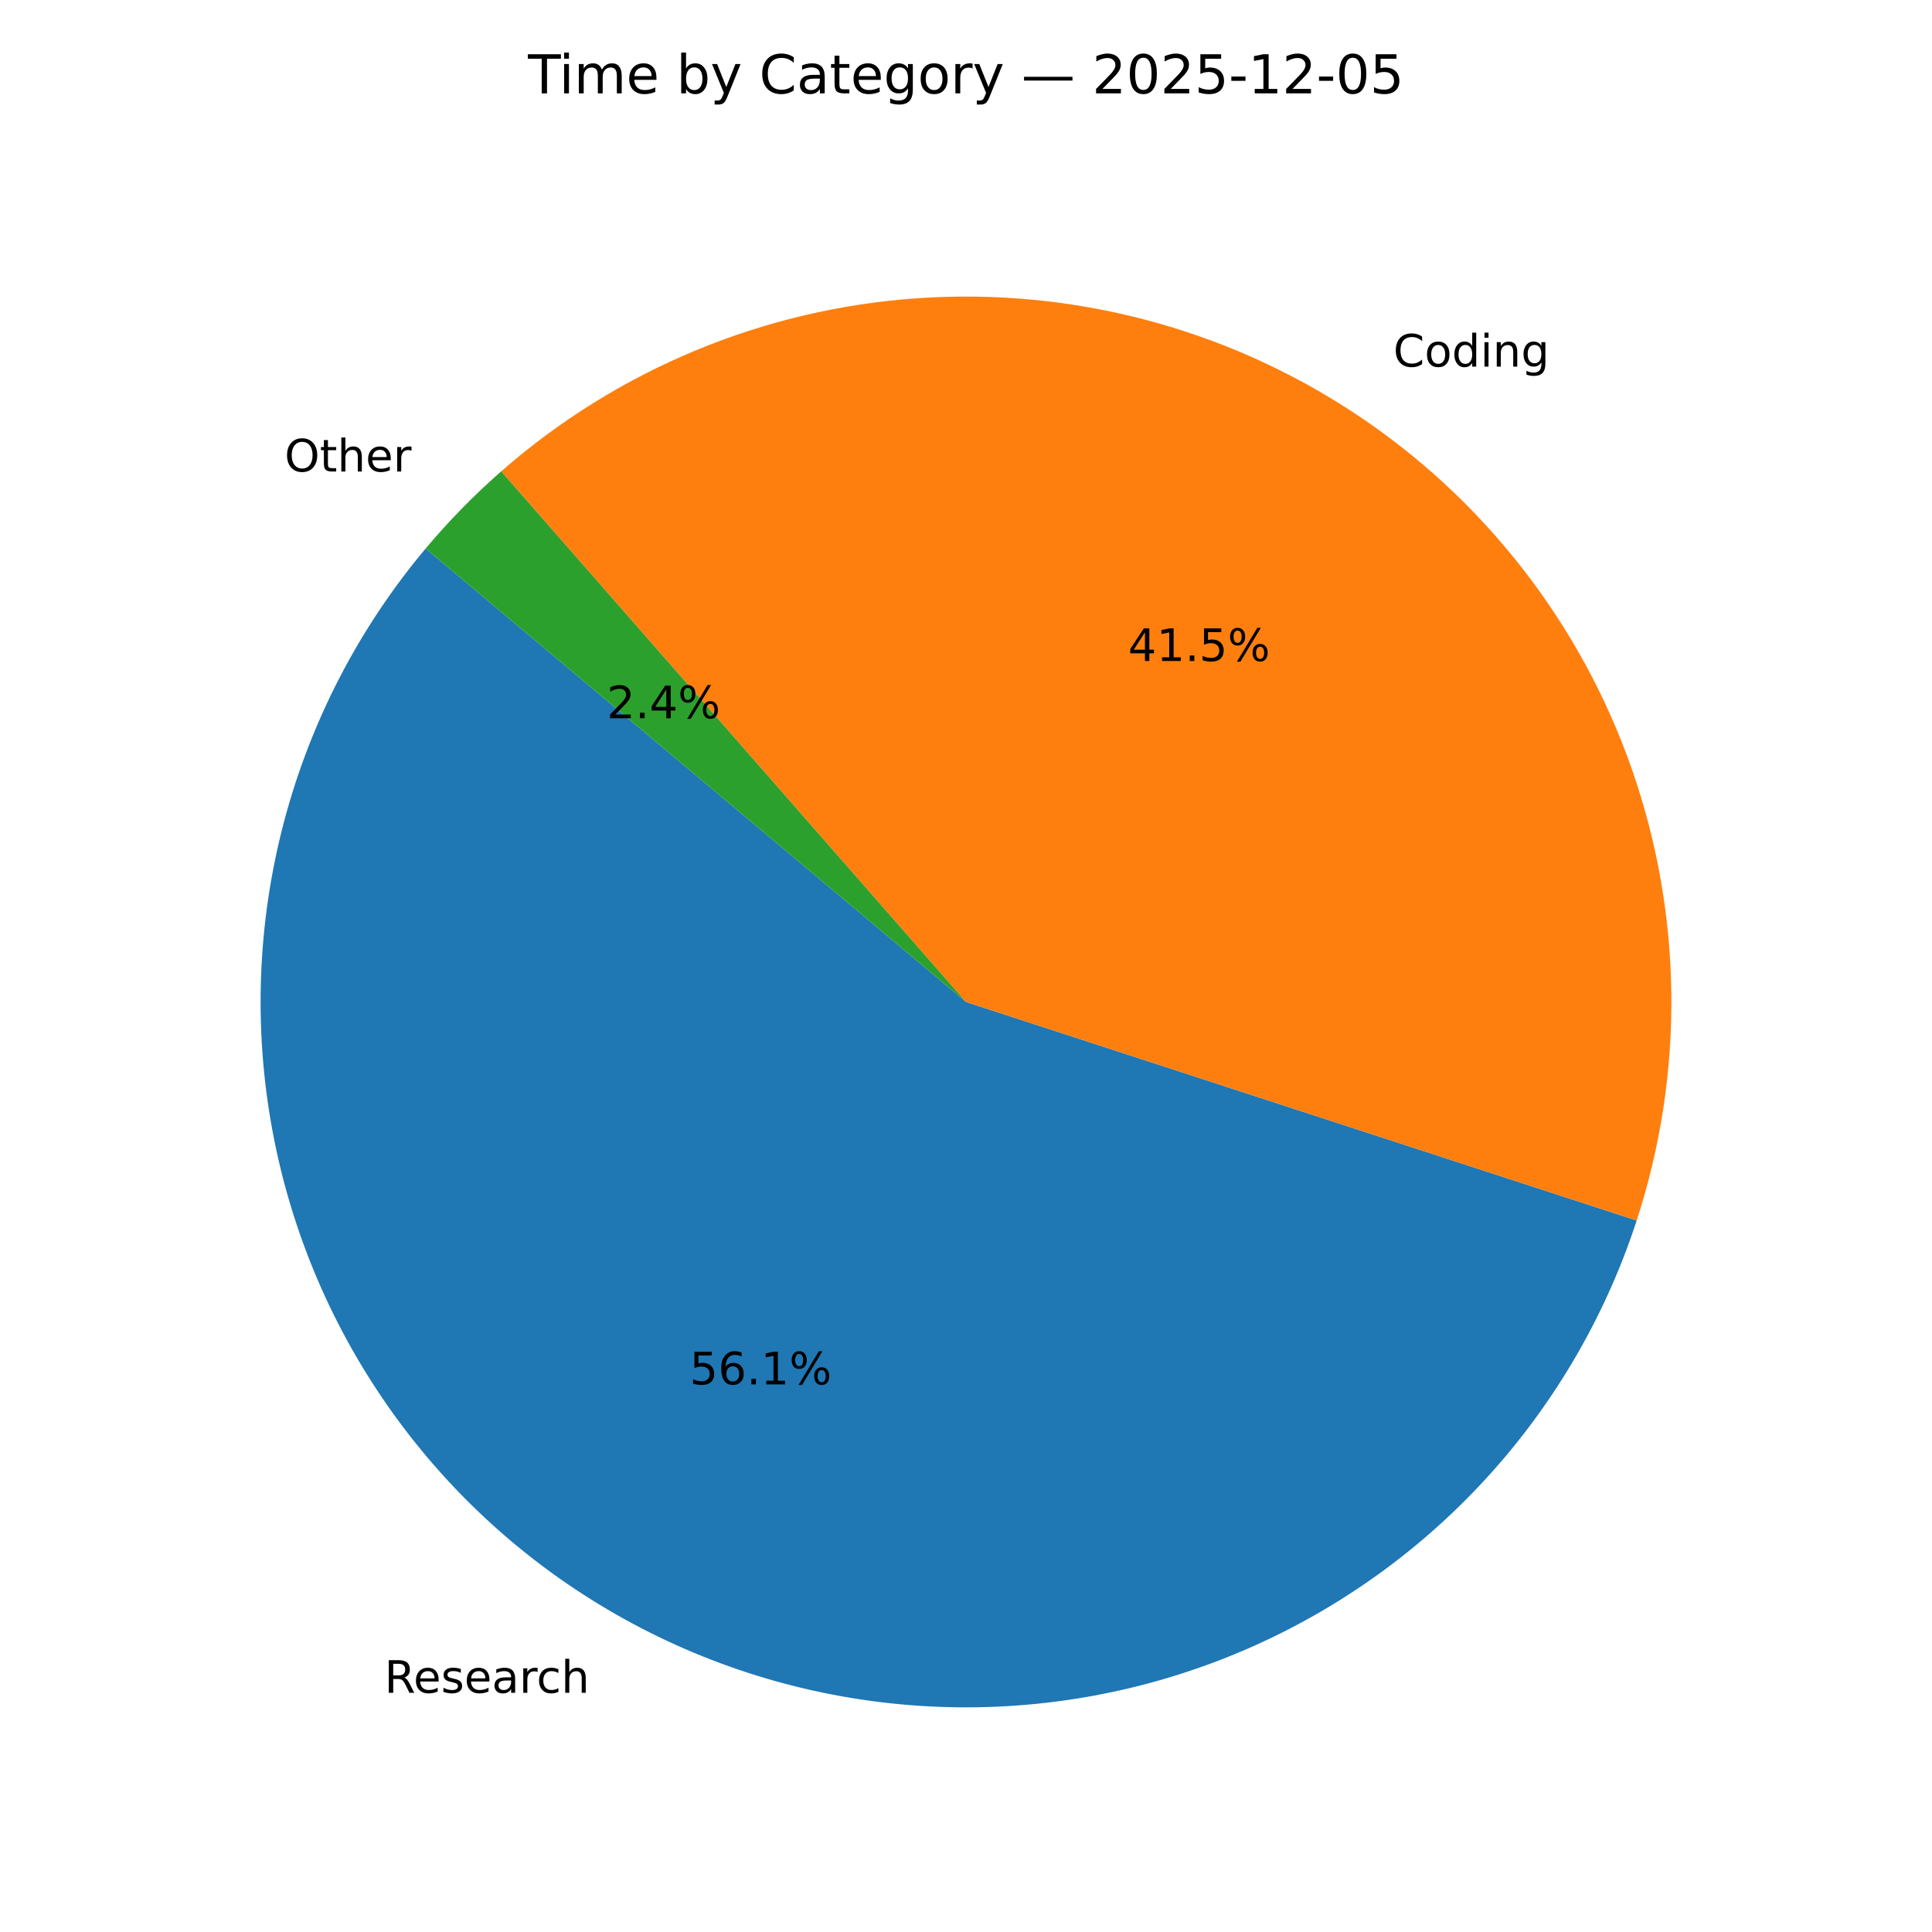
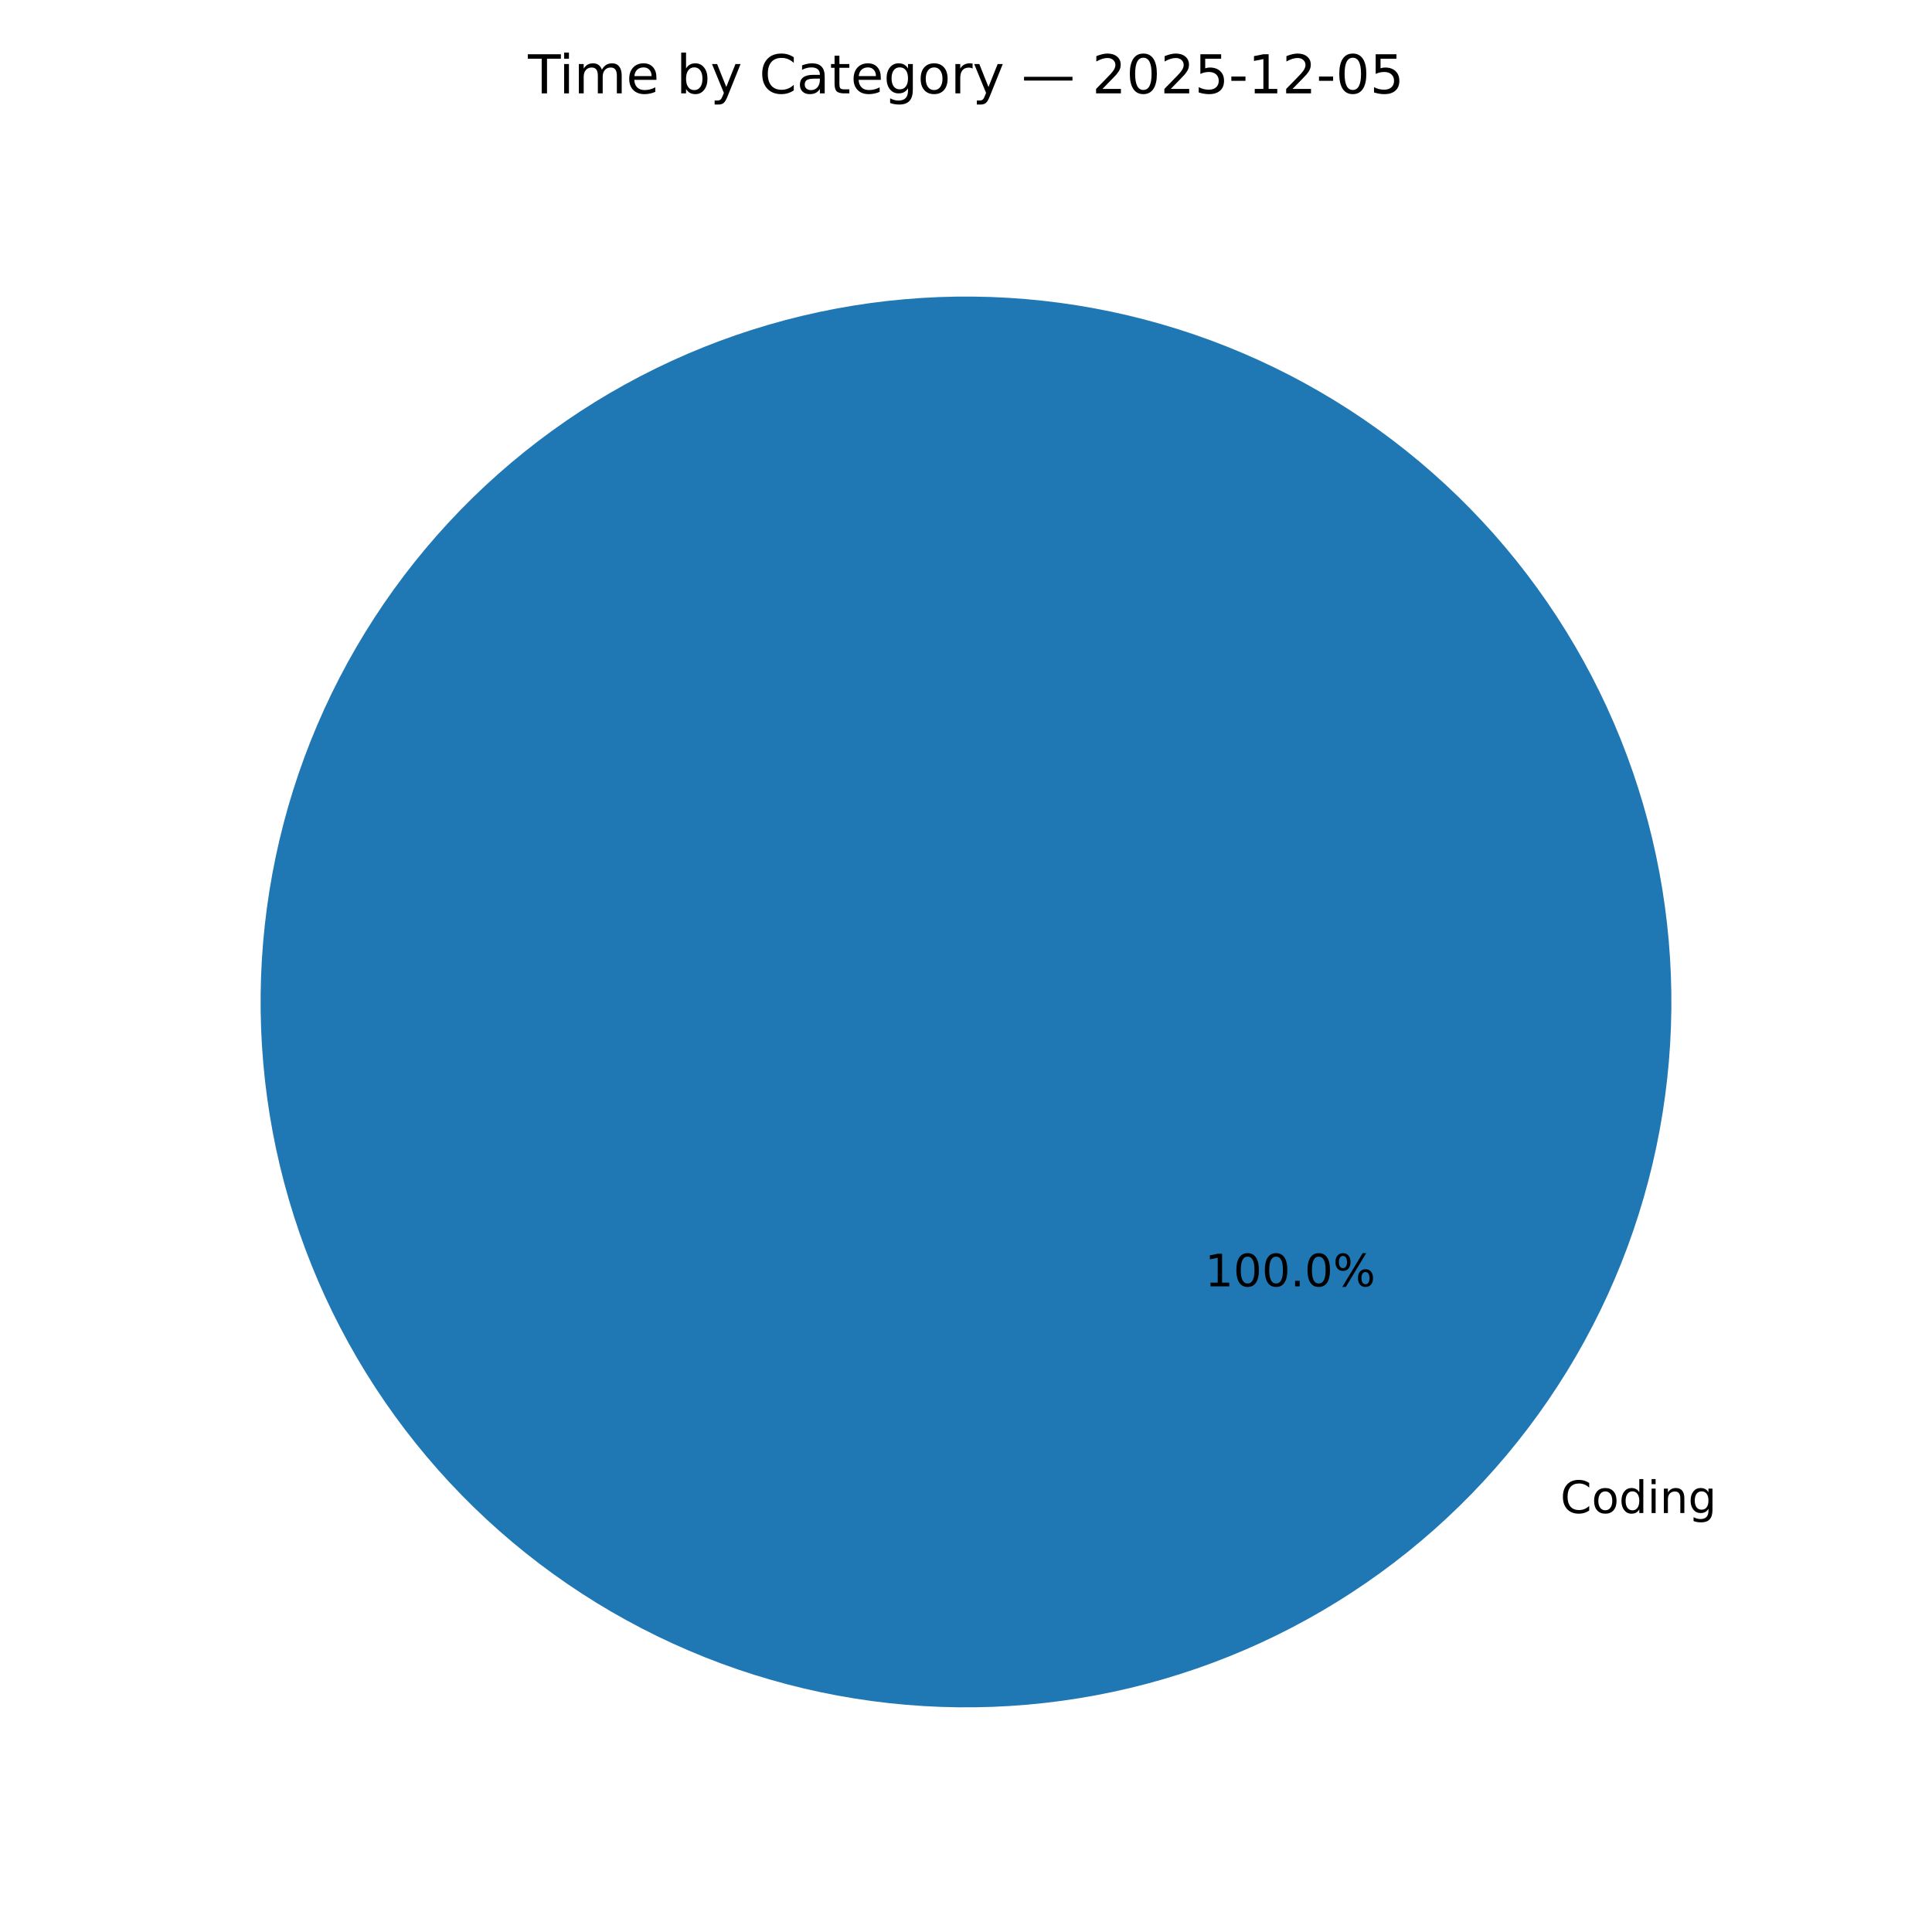
<svg xmlns="http://www.w3.org/2000/svg" xmlns:xlink="http://www.w3.org/1999/xlink" width="432pt" height="432pt" viewBox="0 0 432 432" version="1.1">
  <defs>
    <style type="text/css">*{stroke-linejoin: round; stroke-linecap: butt}</style>
  </defs>
  <g id="figure_1">
    <g id="patch_1">
      <path d="M 0 432  L 432 432  L 432 0  L 0 0  z " style="fill: #ffffff" />
    </g>
    <g id="axes_1">
      <g id="patch_2">
-         <path d="M 95.173 122.654  C 80.224 140.471 69.398 161.375 63.474 183.866  C 57.55 206.357 56.674 229.882 60.907 252.751  C 65.141 275.62 74.38 297.272 87.963 316.152  C 101.545 335.031 119.136 350.675 139.473 361.959  C 159.81 373.244 182.393 379.891 205.6 381.425  C 228.807 382.958 252.069 379.34 273.714 370.83  C 295.359 362.32 314.856 349.126 330.804 332.198  C 346.752 315.27 358.761 295.022 365.967 272.908  L 216 224.04  z " style="fill: #1f77b4" />
-       </g>
-       <g id="patch_3">
-         <path d="M 365.967 272.908  C 376.669 240.065 376.291 204.599 364.893 171.991  C 353.494 139.383 331.693 111.406 302.86 92.383  C 274.027 73.361 239.728 64.327 205.265 66.678  C 170.803 69.029 138.049 82.637 112.066 105.398  L 216 224.04  z " style="fill: #ff7f0e" />
-       </g>
-       <g id="patch_4">
-         <path d="M 112.066 105.398  C 109.035 108.053 106.107 110.823 103.289 113.703  C 100.47 116.582 97.763 119.568 95.173 122.654  L 216 224.04  z " style="fill: #2ca02c" />
+         <path d="M 95.173 122.654  C 81.86 138.521 71.801 156.856 65.572 176.61  C 59.344 196.364 57.067 217.153 58.872 237.787  C 60.677 258.421 66.53 278.498 76.094 296.871  C 85.658 315.243 98.748 331.553 114.614 344.867  C 130.481 358.18 148.816 368.239 168.57 374.468  C 188.324 380.696 209.113 382.973 229.747 381.168  C 250.381 379.363 270.458 373.51 288.831 363.946  C 307.203 354.382 323.513 341.292 336.827 325.426  C 350.14 309.559 360.199 291.224 366.428 271.47  C 372.656 251.716 374.933 230.927 373.128 210.293  C 371.323 189.659 365.471 169.582 355.906 151.209  C 346.342 132.837 333.252 116.527 317.386 103.213  C 301.519 89.9 283.184 79.841 263.43 73.612  C 243.676 67.384 222.887 65.107 202.253 66.912  C 181.619 68.717 161.542 74.569 143.169 84.134  C 124.797 93.698 108.487 106.788 95.173 122.654  L 216 224.04  z " style="fill: #1f77b4" />
      </g>
      <g id="matplotlib.axis_1" />
      <g id="matplotlib.axis_2" />
      <g id="text_1">
-         <g transform="translate(85.95655 378.5108) scale(0.1 -0.1)">
-           <defs>
-             <path id="DejaVuSans-52" d="M 2841 2188  Q 3044 2119 3236 1894  Q 3428 1669 3622 1275  L 4263 0  L 3584 0  L 2988 1197  Q 2756 1666 2539 1819  Q 2322 1972 1947 1972  L 1259 1972  L 1259 0  L 628 0  L 628 4666  L 2053 4666  Q 2853 4666 3247 4331  Q 3641 3997 3641 3322  Q 3641 2881 3436 2590  Q 3231 2300 2841 2188  z M 1259 4147  L 1259 2491  L 2053 2491  Q 2509 2491 2742 2702  Q 2975 2913 2975 3322  Q 2975 3731 2742 3939  Q 2509 4147 2053 4147  L 1259 4147  z " transform="scale(0.015625)" />
-             <path id="DejaVuSans-65" d="M 3597 1894  L 3597 1613  L 953 1613  Q 991 1019 1311 708  Q 1631 397 2203 397  Q 2534 397 2845 478  Q 3156 559 3463 722  L 3463 178  Q 3153 47 2828 -22  Q 2503 -91 2169 -91  Q 1331 -91 842 396  Q 353 884 353 1716  Q 353 2575 817 3079  Q 1281 3584 2069 3584  Q 2775 3584 3186 3129  Q 3597 2675 3597 1894  z M 3022 2063  Q 3016 2534 2758 2815  Q 2500 3097 2075 3097  Q 1594 3097 1305 2825  Q 1016 2553 972 2059  L 3022 2063  z " transform="scale(0.015625)" />
-             <path id="DejaVuSans-73" d="M 2834 3397  L 2834 2853  Q 2591 2978 2328 3040  Q 2066 3103 1784 3103  Q 1356 3103 1142 2972  Q 928 2841 928 2578  Q 928 2378 1081 2264  Q 1234 2150 1697 2047  L 1894 2003  Q 2506 1872 2764 1633  Q 3022 1394 3022 966  Q 3022 478 2636 193  Q 2250 -91 1575 -91  Q 1294 -91 989 -36  Q 684 19 347 128  L 347 722  Q 666 556 975 473  Q 1284 391 1588 391  Q 1994 391 2212 530  Q 2431 669 2431 922  Q 2431 1156 2273 1281  Q 2116 1406 1581 1522  L 1381 1569  Q 847 1681 609 1914  Q 372 2147 372 2553  Q 372 3047 722 3315  Q 1072 3584 1716 3584  Q 2034 3584 2315 3537  Q 2597 3491 2834 3397  z " transform="scale(0.015625)" />
-             <path id="DejaVuSans-61" d="M 2194 1759  Q 1497 1759 1228 1600  Q 959 1441 959 1056  Q 959 750 1161 570  Q 1363 391 1709 391  Q 2188 391 2477 730  Q 2766 1069 2766 1631  L 2766 1759  L 2194 1759  z M 3341 1997  L 3341 0  L 2766 0  L 2766 531  Q 2569 213 2275 61  Q 1981 -91 1556 -91  Q 1019 -91 701 211  Q 384 513 384 1019  Q 384 1609 779 1909  Q 1175 2209 1959 2209  L 2766 2209  L 2766 2266  Q 2766 2663 2505 2880  Q 2244 3097 1772 3097  Q 1472 3097 1187 3025  Q 903 2953 641 2809  L 641 3341  Q 956 3463 1253 3523  Q 1550 3584 1831 3584  Q 2591 3584 2966 3190  Q 3341 2797 3341 1997  z " transform="scale(0.015625)" />
-             <path id="DejaVuSans-72" d="M 2631 2963  Q 2534 3019 2420 3045  Q 2306 3072 2169 3072  Q 1681 3072 1420 2755  Q 1159 2438 1159 1844  L 1159 0  L 581 0  L 581 3500  L 1159 3500  L 1159 2956  Q 1341 3275 1631 3429  Q 1922 3584 2338 3584  Q 2397 3584 2469 3576  Q 2541 3569 2628 3553  L 2631 2963  z " transform="scale(0.015625)" />
-             <path id="DejaVuSans-63" d="M 3122 3366  L 3122 2828  Q 2878 2963 2633 3030  Q 2388 3097 2138 3097  Q 1578 3097 1268 2742  Q 959 2388 959 1747  Q 959 1106 1268 751  Q 1578 397 2138 397  Q 2388 397 2633 464  Q 2878 531 3122 666  L 3122 134  Q 2881 22 2623 -34  Q 2366 -91 2075 -91  Q 1284 -91 818 406  Q 353 903 353 1747  Q 353 2603 823 3093  Q 1294 3584 2113 3584  Q 2378 3584 2631 3529  Q 2884 3475 3122 3366  z " transform="scale(0.015625)" />
-             <path id="DejaVuSans-68" d="M 3513 2113  L 3513 0  L 2938 0  L 2938 2094  Q 2938 2591 2744 2837  Q 2550 3084 2163 3084  Q 1697 3084 1428 2787  Q 1159 2491 1159 1978  L 1159 0  L 581 0  L 581 4863  L 1159 4863  L 1159 2956  Q 1366 3272 1645 3428  Q 1925 3584 2291 3584  Q 2894 3584 3203 3211  Q 3513 2838 3513 2113  z " transform="scale(0.015625)" />
-           </defs>
-           <use xlink:href="#DejaVuSans-52" />
-           <use xlink:href="#DejaVuSans-65" transform="translate(64.98242 0)" />
-           <use xlink:href="#DejaVuSans-73" transform="translate(126.5059 0)" />
-           <use xlink:href="#DejaVuSans-65" transform="translate(178.6055 0)" />
-           <use xlink:href="#DejaVuSans-61" transform="translate(240.1289 0)" />
-           <use xlink:href="#DejaVuSans-72" transform="translate(301.4082 0)" />
-           <use xlink:href="#DejaVuSans-63" transform="translate(340.2715 0)" />
-           <use xlink:href="#DejaVuSans-68" transform="translate(395.252 0)" />
-         </g>
-       </g>
-       <g id="text_2">
-         <g transform="translate(154.2004 309.5511) scale(0.1 -0.1)">
-           <defs>
-             <path id="DejaVuSans-35" d="M 691 4666  L 3169 4666  L 3169 4134  L 1269 4134  L 1269 2991  Q 1406 3038 1543 3061  Q 1681 3084 1819 3084  Q 2600 3084 3056 2656  Q 3513 2228 3513 1497  Q 3513 744 3044 326  Q 2575 -91 1722 -91  Q 1428 -91 1123 -41  Q 819 9 494 109  L 494 744  Q 775 591 1075 516  Q 1375 441 1709 441  Q 2250 441 2565 725  Q 2881 1009 2881 1497  Q 2881 1984 2565 2268  Q 2250 2553 1709 2553  Q 1456 2553 1204 2497  Q 953 2441 691 2322  L 691 4666  z " transform="scale(0.015625)" />
-             <path id="DejaVuSans-36" d="M 2113 2584  Q 1688 2584 1439 2293  Q 1191 2003 1191 1497  Q 1191 994 1439 701  Q 1688 409 2113 409  Q 2538 409 2786 701  Q 3034 994 3034 1497  Q 3034 2003 2786 2293  Q 2538 2584 2113 2584  z M 3366 4563  L 3366 3988  Q 3128 4100 2886 4159  Q 2644 4219 2406 4219  Q 1781 4219 1451 3797  Q 1122 3375 1075 2522  Q 1259 2794 1537 2939  Q 1816 3084 2150 3084  Q 2853 3084 3261 2657  Q 3669 2231 3669 1497  Q 3669 778 3244 343  Q 2819 -91 2113 -91  Q 1303 -91 875 529  Q 447 1150 447 2328  Q 447 3434 972 4092  Q 1497 4750 2381 4750  Q 2619 4750 2861 4703  Q 3103 4656 3366 4563  z " transform="scale(0.015625)" />
-             <path id="DejaVuSans-2e" d="M 684 794  L 1344 794  L 1344 0  L 684 0  L 684 794  z " transform="scale(0.015625)" />
-             <path id="DejaVuSans-31" d="M 794 531  L 1825 531  L 1825 4091  L 703 3866  L 703 4441  L 1819 4666  L 2450 4666  L 2450 531  L 3481 531  L 3481 0  L 794 0  L 794 531  z " transform="scale(0.015625)" />
-             <path id="DejaVuSans-25" d="M 4653 2053  Q 4381 2053 4226 1822  Q 4072 1591 4072 1178  Q 4072 772 4226 539  Q 4381 306 4653 306  Q 4919 306 5073 539  Q 5228 772 5228 1178  Q 5228 1588 5073 1820  Q 4919 2053 4653 2053  z M 4653 2450  Q 5147 2450 5437 2106  Q 5728 1763 5728 1178  Q 5728 594 5436 251  Q 5144 -91 4653 -91  Q 4153 -91 3862 251  Q 3572 594 3572 1178  Q 3572 1766 3864 2108  Q 4156 2450 4653 2450  z M 1428 4353  Q 1159 4353 1004 4120  Q 850 3888 850 3481  Q 850 3069 1003 2837  Q 1156 2606 1428 2606  Q 1700 2606 1854 2837  Q 2009 3069 2009 3481  Q 2009 3884 1853 4118  Q 1697 4353 1428 4353  z M 4250 4750  L 4750 4750  L 1831 -91  L 1331 -91  L 4250 4750  z M 1428 4750  Q 1922 4750 2215 4408  Q 2509 4066 2509 3481  Q 2509 2891 2217 2550  Q 1925 2209 1428 2209  Q 931 2209 642 2551  Q 353 2894 353 3481  Q 353 4063 643 4406  Q 934 4750 1428 4750  z " transform="scale(0.015625)" />
-           </defs>
-           <use xlink:href="#DejaVuSans-35" />
-           <use xlink:href="#DejaVuSans-36" transform="translate(63.62305 0)" />
-           <use xlink:href="#DejaVuSans-2e" transform="translate(127.2461 0)" />
-           <use xlink:href="#DejaVuSans-31" transform="translate(159.0332 0)" />
-           <use xlink:href="#DejaVuSans-25" transform="translate(222.6562 0)" />
-         </g>
-       </g>
-       <g id="text_3">
-         <g transform="translate(311.5459 81.97704) scale(0.1 -0.1)">
+         <g transform="translate(348.9093 338.3236) scale(0.1 -0.1)">
          <defs>
            <path id="DejaVuSans-43" d="M 4122 4306  L 4122 3641  Q 3803 3938 3442 4084  Q 3081 4231 2675 4231  Q 1875 4231 1450 3742  Q 1025 3253 1025 2328  Q 1025 1406 1450 917  Q 1875 428 2675 428  Q 3081 428 3442 575  Q 3803 722 4122 1019  L 4122 359  Q 3791 134 3420 21  Q 3050 -91 2638 -91  Q 1578 -91 968 557  Q 359 1206 359 2328  Q 359 3453 968 4101  Q 1578 4750 2638 4750  Q 3056 4750 3426 4639  Q 3797 4528 4122 4306  z " transform="scale(0.015625)" />
            <path id="DejaVuSans-6f" d="M 1959 3097  Q 1497 3097 1228 2736  Q 959 2375 959 1747  Q 959 1119 1226 758  Q 1494 397 1959 397  Q 2419 397 2687 759  Q 2956 1122 2956 1747  Q 2956 2369 2687 2733  Q 2419 3097 1959 3097  z M 1959 3584  Q 2709 3584 3137 3096  Q 3566 2609 3566 1747  Q 3566 888 3137 398  Q 2709 -91 1959 -91  Q 1206 -91 779 398  Q 353 888 353 1747  Q 353 2609 779 3096  Q 1206 3584 1959 3584  z " transform="scale(0.015625)" />
            <path id="DejaVuSans-64" d="M 2906 2969  L 2906 4863  L 3481 4863  L 3481 0  L 2906 0  L 2906 525  Q 2725 213 2448 61  Q 2172 -91 1784 -91  Q 1150 -91 751 415  Q 353 922 353 1747  Q 353 2572 751 3078  Q 1150 3584 1784 3584  Q 2172 3584 2448 3432  Q 2725 3281 2906 2969  z M 947 1747  Q 947 1113 1208 752  Q 1469 391 1925 391  Q 2381 391 2643 752  Q 2906 1113 2906 1747  Q 2906 2381 2643 2742  Q 2381 3103 1925 3103  Q 1469 3103 1208 2742  Q 947 2381 947 1747  z " transform="scale(0.015625)" />
            <path id="DejaVuSans-69" d="M 603 3500  L 1178 3500  L 1178 0  L 603 0  L 603 3500  z M 603 4863  L 1178 4863  L 1178 4134  L 603 4134  L 603 4863  z " transform="scale(0.015625)" />
            <path id="DejaVuSans-6e" d="M 3513 2113  L 3513 0  L 2938 0  L 2938 2094  Q 2938 2591 2744 2837  Q 2550 3084 2163 3084  Q 1697 3084 1428 2787  Q 1159 2491 1159 1978  L 1159 0  L 581 0  L 581 3500  L 1159 3500  L 1159 2956  Q 1366 3272 1645 3428  Q 1925 3584 2291 3584  Q 2894 3584 3203 3211  Q 3513 2838 3513 2113  z " transform="scale(0.015625)" />
            <path id="DejaVuSans-67" d="M 2906 1791  Q 2906 2416 2648 2759  Q 2391 3103 1925 3103  Q 1463 3103 1205 2759  Q 947 2416 947 1791  Q 947 1169 1205 825  Q 1463 481 1925 481  Q 2391 481 2648 825  Q 2906 1169 2906 1791  z M 3481 434  Q 3481 -459 3084 -895  Q 2688 -1331 1869 -1331  Q 1566 -1331 1297 -1286  Q 1028 -1241 775 -1147  L 775 -588  Q 1028 -725 1275 -790  Q 1522 -856 1778 -856  Q 2344 -856 2625 -561  Q 2906 -266 2906 331  L 2906 616  Q 2728 306 2450 153  Q 2172 0 1784 0  Q 1141 0 747 490  Q 353 981 353 1791  Q 353 2603 747 3093  Q 1141 3584 1784 3584  Q 2172 3584 2450 3431  Q 2728 3278 2906 2969  L 2906 3500  L 3481 3500  L 3481 434  z " transform="scale(0.015625)" />
          </defs>
          <use xlink:href="#DejaVuSans-43" />
          <use xlink:href="#DejaVuSans-6f" transform="translate(69.82422 0)" />
          <use xlink:href="#DejaVuSans-64" transform="translate(131.0059 0)" />
          <use xlink:href="#DejaVuSans-69" transform="translate(194.4824 0)" />
          <use xlink:href="#DejaVuSans-6e" transform="translate(222.2656 0)" />
          <use xlink:href="#DejaVuSans-67" transform="translate(285.6445 0)" />
        </g>
      </g>
-       <g id="text_4">
-         <g transform="translate(252.2324 147.8054) scale(0.1 -0.1)">
+       <g id="text_2">
+         <g transform="translate(269.4311 287.6307) scale(0.1 -0.1)">
          <defs>
-             <path id="DejaVuSans-34" d="M 2419 4116  L 825 1625  L 2419 1625  L 2419 4116  z M 2253 4666  L 3047 4666  L 3047 1625  L 3713 1625  L 3713 1100  L 3047 1100  L 3047 0  L 2419 0  L 2419 1100  L 313 1100  L 313 1709  L 2253 4666  z " transform="scale(0.015625)" />
+             <path id="DejaVuSans-31" d="M 794 531  L 1825 531  L 1825 4091  L 703 3866  L 703 4441  L 1819 4666  L 2450 4666  L 2450 531  L 3481 531  L 3481 0  L 794 0  L 794 531  z " transform="scale(0.015625)" />
+             <path id="DejaVuSans-30" d="M 2034 4250  Q 1547 4250 1301 3770  Q 1056 3291 1056 2328  Q 1056 1369 1301 889  Q 1547 409 2034 409  Q 2525 409 2770 889  Q 3016 1369 3016 2328  Q 3016 3291 2770 3770  Q 2525 4250 2034 4250  z M 2034 4750  Q 2819 4750 3233 4129  Q 3647 3509 3647 2328  Q 3647 1150 3233 529  Q 2819 -91 2034 -91  Q 1250 -91 836 529  Q 422 1150 422 2328  Q 422 3509 836 4129  Q 1250 4750 2034 4750  z " transform="scale(0.015625)" />
+             <path id="DejaVuSans-2e" d="M 684 794  L 1344 794  L 1344 0  L 684 0  L 684 794  z " transform="scale(0.015625)" />
+             <path id="DejaVuSans-25" d="M 4653 2053  Q 4381 2053 4226 1822  Q 4072 1591 4072 1178  Q 4072 772 4226 539  Q 4381 306 4653 306  Q 4919 306 5073 539  Q 5228 772 5228 1178  Q 5228 1588 5073 1820  Q 4919 2053 4653 2053  z M 4653 2450  Q 5147 2450 5437 2106  Q 5728 1763 5728 1178  Q 5728 594 5436 251  Q 5144 -91 4653 -91  Q 4153 -91 3862 251  Q 3572 594 3572 1178  Q 3572 1766 3864 2108  Q 4156 2450 4653 2450  z M 1428 4353  Q 1159 4353 1004 4120  Q 850 3888 850 3481  Q 850 3069 1003 2837  Q 1156 2606 1428 2606  Q 1700 2606 1854 2837  Q 2009 3069 2009 3481  Q 2009 3884 1853 4118  Q 1697 4353 1428 4353  z M 4250 4750  L 4750 4750  L 1831 -91  L 1331 -91  L 4250 4750  z M 1428 4750  Q 1922 4750 2215 4408  Q 2509 4066 2509 3481  Q 2509 2891 2217 2550  Q 1925 2209 1428 2209  Q 931 2209 642 2551  Q 353 2894 353 3481  Q 353 4063 643 4406  Q 934 4750 1428 4750  z " transform="scale(0.015625)" />
          </defs>
-           <use xlink:href="#DejaVuSans-34" />
-           <use xlink:href="#DejaVuSans-31" transform="translate(63.62305 0)" />
-           <use xlink:href="#DejaVuSans-2e" transform="translate(127.2461 0)" />
-           <use xlink:href="#DejaVuSans-35" transform="translate(159.0332 0)" />
-           <use xlink:href="#DejaVuSans-25" transform="translate(222.6562 0)" />
+           <use xlink:href="#DejaVuSans-31" />
+           <use xlink:href="#DejaVuSans-30" transform="translate(63.62305 0)" />
+           <use xlink:href="#DejaVuSans-30" transform="translate(127.2461 0)" />
+           <use xlink:href="#DejaVuSans-2e" transform="translate(190.8691 0)" />
+           <use xlink:href="#DejaVuSans-30" transform="translate(222.6562 0)" />
+           <use xlink:href="#DejaVuSans-25" transform="translate(286.2793 0)" />
        </g>
      </g>
-       <g id="text_5">
-         <g transform="translate(63.62406 105.4283) scale(0.1 -0.1)">
-           <defs>
-             <path id="DejaVuSans-4f" d="M 2522 4238  Q 1834 4238 1429 3725  Q 1025 3213 1025 2328  Q 1025 1447 1429 934  Q 1834 422 2522 422  Q 3209 422 3611 934  Q 4013 1447 4013 2328  Q 4013 3213 3611 3725  Q 3209 4238 2522 4238  z M 2522 4750  Q 3503 4750 4090 4092  Q 4678 3434 4678 2328  Q 4678 1225 4090 567  Q 3503 -91 2522 -91  Q 1538 -91 948 565  Q 359 1222 359 2328  Q 359 3434 948 4092  Q 1538 4750 2522 4750  z " transform="scale(0.015625)" />
-             <path id="DejaVuSans-74" d="M 1172 4494  L 1172 3500  L 2356 3500  L 2356 3053  L 1172 3053  L 1172 1153  Q 1172 725 1289 603  Q 1406 481 1766 481  L 2356 481  L 2356 0  L 1766 0  Q 1100 0 847 248  Q 594 497 594 1153  L 594 3053  L 172 3053  L 172 3500  L 594 3500  L 594 4494  L 1172 4494  z " transform="scale(0.015625)" />
-           </defs>
-           <use xlink:href="#DejaVuSans-4f" />
-           <use xlink:href="#DejaVuSans-74" transform="translate(78.71094 0)" />
-           <use xlink:href="#DejaVuSans-68" transform="translate(117.9199 0)" />
-           <use xlink:href="#DejaVuSans-65" transform="translate(181.2988 0)" />
-           <use xlink:href="#DejaVuSans-72" transform="translate(242.8223 0)" />
-         </g>
-       </g>
-       <g id="text_6">
-         <g transform="translate(135.671 160.597) scale(0.1 -0.1)">
-           <defs>
-             <path id="DejaVuSans-32" d="M 1228 531  L 3431 531  L 3431 0  L 469 0  L 469 531  Q 828 903 1448 1529  Q 2069 2156 2228 2338  Q 2531 2678 2651 2914  Q 2772 3150 2772 3378  Q 2772 3750 2511 3984  Q 2250 4219 1831 4219  Q 1534 4219 1204 4116  Q 875 4013 500 3803  L 500 4441  Q 881 4594 1212 4672  Q 1544 4750 1819 4750  Q 2544 4750 2975 4387  Q 3406 4025 3406 3419  Q 3406 3131 3298 2873  Q 3191 2616 2906 2266  Q 2828 2175 2409 1742  Q 1991 1309 1228 531  z " transform="scale(0.015625)" />
-           </defs>
-           <use xlink:href="#DejaVuSans-32" />
-           <use xlink:href="#DejaVuSans-2e" transform="translate(63.62305 0)" />
-           <use xlink:href="#DejaVuSans-34" transform="translate(95.41016 0)" />
-           <use xlink:href="#DejaVuSans-25" transform="translate(159.0332 0)" />
-         </g>
-       </g>
-       <g id="text_7">
+       <g id="text_3">
        <g transform="translate(118.0537 20.88) scale(0.12 -0.12)">
          <defs>
            <path id="DejaVuSans-54" d="M -19 4666  L 3928 4666  L 3928 4134  L 2272 4134  L 2272 0  L 1638 0  L 1638 4134  L -19 4134  L -19 4666  z " transform="scale(0.015625)" />
            <path id="DejaVuSans-6d" d="M 3328 2828  Q 3544 3216 3844 3400  Q 4144 3584 4550 3584  Q 5097 3584 5394 3201  Q 5691 2819 5691 2113  L 5691 0  L 5113 0  L 5113 2094  Q 5113 2597 4934 2840  Q 4756 3084 4391 3084  Q 3944 3084 3684 2787  Q 3425 2491 3425 1978  L 3425 0  L 2847 0  L 2847 2094  Q 2847 2600 2669 2842  Q 2491 3084 2119 3084  Q 1678 3084 1418 2786  Q 1159 2488 1159 1978  L 1159 0  L 581 0  L 581 3500  L 1159 3500  L 1159 2956  Q 1356 3278 1631 3431  Q 1906 3584 2284 3584  Q 2666 3584 2933 3390  Q 3200 3197 3328 2828  z " transform="scale(0.015625)" />
+             <path id="DejaVuSans-65" d="M 3597 1894  L 3597 1613  L 953 1613  Q 991 1019 1311 708  Q 1631 397 2203 397  Q 2534 397 2845 478  Q 3156 559 3463 722  L 3463 178  Q 3153 47 2828 -22  Q 2503 -91 2169 -91  Q 1331 -91 842 396  Q 353 884 353 1716  Q 353 2575 817 3079  Q 1281 3584 2069 3584  Q 2775 3584 3186 3129  Q 3597 2675 3597 1894  z M 3022 2063  Q 3016 2534 2758 2815  Q 2500 3097 2075 3097  Q 1594 3097 1305 2825  Q 1016 2553 972 2059  L 3022 2063  z " transform="scale(0.015625)" />
            <path id="DejaVuSans-20" transform="scale(0.015625)" />
            <path id="DejaVuSans-62" d="M 3116 1747  Q 3116 2381 2855 2742  Q 2594 3103 2138 3103  Q 1681 3103 1420 2742  Q 1159 2381 1159 1747  Q 1159 1113 1420 752  Q 1681 391 2138 391  Q 2594 391 2855 752  Q 3116 1113 3116 1747  z M 1159 2969  Q 1341 3281 1617 3432  Q 1894 3584 2278 3584  Q 2916 3584 3314 3078  Q 3713 2572 3713 1747  Q 3713 922 3314 415  Q 2916 -91 2278 -91  Q 1894 -91 1617 61  Q 1341 213 1159 525  L 1159 0  L 581 0  L 581 4863  L 1159 4863  L 1159 2969  z " transform="scale(0.015625)" />
            <path id="DejaVuSans-79" d="M 2059 -325  Q 1816 -950 1584 -1140  Q 1353 -1331 966 -1331  L 506 -1331  L 506 -850  L 844 -850  Q 1081 -850 1212 -737  Q 1344 -625 1503 -206  L 1606 56  L 191 3500  L 800 3500  L 1894 763  L 2988 3500  L 3597 3500  L 2059 -325  z " transform="scale(0.015625)" />
+             <path id="DejaVuSans-61" d="M 2194 1759  Q 1497 1759 1228 1600  Q 959 1441 959 1056  Q 959 750 1161 570  Q 1363 391 1709 391  Q 2188 391 2477 730  Q 2766 1069 2766 1631  L 2766 1759  L 2194 1759  z M 3341 1997  L 3341 0  L 2766 0  L 2766 531  Q 2569 213 2275 61  Q 1981 -91 1556 -91  Q 1019 -91 701 211  Q 384 513 384 1019  Q 384 1609 779 1909  Q 1175 2209 1959 2209  L 2766 2209  L 2766 2266  Q 2766 2663 2505 2880  Q 2244 3097 1772 3097  Q 1472 3097 1187 3025  Q 903 2953 641 2809  L 641 3341  Q 956 3463 1253 3523  Q 1550 3584 1831 3584  Q 2591 3584 2966 3190  Q 3341 2797 3341 1997  z " transform="scale(0.015625)" />
+             <path id="DejaVuSans-74" d="M 1172 4494  L 1172 3500  L 2356 3500  L 2356 3053  L 1172 3053  L 1172 1153  Q 1172 725 1289 603  Q 1406 481 1766 481  L 2356 481  L 2356 0  L 1766 0  Q 1100 0 847 248  Q 594 497 594 1153  L 594 3053  L 172 3053  L 172 3500  L 594 3500  L 594 4494  L 1172 4494  z " transform="scale(0.015625)" />
+             <path id="DejaVuSans-72" d="M 2631 2963  Q 2534 3019 2420 3045  Q 2306 3072 2169 3072  Q 1681 3072 1420 2755  Q 1159 2438 1159 1844  L 1159 0  L 581 0  L 581 3500  L 1159 3500  L 1159 2956  Q 1341 3275 1631 3429  Q 1922 3584 2338 3584  Q 2397 3584 2469 3576  Q 2541 3569 2628 3553  L 2631 2963  z " transform="scale(0.015625)" />
            <path id="DejaVuSans-2014" d="M 313 1978  L 6088 1978  L 6088 1528  L 313 1528  L 313 1978  z " transform="scale(0.015625)" />
-             <path id="DejaVuSans-30" d="M 2034 4250  Q 1547 4250 1301 3770  Q 1056 3291 1056 2328  Q 1056 1369 1301 889  Q 1547 409 2034 409  Q 2525 409 2770 889  Q 3016 1369 3016 2328  Q 3016 3291 2770 3770  Q 2525 4250 2034 4250  z M 2034 4750  Q 2819 4750 3233 4129  Q 3647 3509 3647 2328  Q 3647 1150 3233 529  Q 2819 -91 2034 -91  Q 1250 -91 836 529  Q 422 1150 422 2328  Q 422 3509 836 4129  Q 1250 4750 2034 4750  z " transform="scale(0.015625)" />
+             <path id="DejaVuSans-32" d="M 1228 531  L 3431 531  L 3431 0  L 469 0  L 469 531  Q 828 903 1448 1529  Q 2069 2156 2228 2338  Q 2531 2678 2651 2914  Q 2772 3150 2772 3378  Q 2772 3750 2511 3984  Q 2250 4219 1831 4219  Q 1534 4219 1204 4116  Q 875 4013 500 3803  L 500 4441  Q 881 4594 1212 4672  Q 1544 4750 1819 4750  Q 2544 4750 2975 4387  Q 3406 4025 3406 3419  Q 3406 3131 3298 2873  Q 3191 2616 2906 2266  Q 2828 2175 2409 1742  Q 1991 1309 1228 531  z " transform="scale(0.015625)" />
+             <path id="DejaVuSans-35" d="M 691 4666  L 3169 4666  L 3169 4134  L 1269 4134  L 1269 2991  Q 1406 3038 1543 3061  Q 1681 3084 1819 3084  Q 2600 3084 3056 2656  Q 3513 2228 3513 1497  Q 3513 744 3044 326  Q 2575 -91 1722 -91  Q 1428 -91 1123 -41  Q 819 9 494 109  L 494 744  Q 775 591 1075 516  Q 1375 441 1709 441  Q 2250 441 2565 725  Q 2881 1009 2881 1497  Q 2881 1984 2565 2268  Q 2250 2553 1709 2553  Q 1456 2553 1204 2497  Q 953 2441 691 2322  L 691 4666  z " transform="scale(0.015625)" />
            <path id="DejaVuSans-2d" d="M 313 2009  L 1997 2009  L 1997 1497  L 313 1497  L 313 2009  z " transform="scale(0.015625)" />
          </defs>
          <use xlink:href="#DejaVuSans-54" />
          <use xlink:href="#DejaVuSans-69" transform="translate(57.95898 0)" />
          <use xlink:href="#DejaVuSans-6d" transform="translate(85.74219 0)" />
          <use xlink:href="#DejaVuSans-65" transform="translate(183.1543 0)" />
          <use xlink:href="#DejaVuSans-20" transform="translate(244.6777 0)" />
          <use xlink:href="#DejaVuSans-62" transform="translate(276.4648 0)" />
          <use xlink:href="#DejaVuSans-79" transform="translate(339.9414 0)" />
          <use xlink:href="#DejaVuSans-20" transform="translate(399.1211 0)" />
          <use xlink:href="#DejaVuSans-43" transform="translate(430.9082 0)" />
          <use xlink:href="#DejaVuSans-61" transform="translate(500.7324 0)" />
          <use xlink:href="#DejaVuSans-74" transform="translate(562.0117 0)" />
          <use xlink:href="#DejaVuSans-65" transform="translate(601.2207 0)" />
          <use xlink:href="#DejaVuSans-67" transform="translate(662.7441 0)" />
          <use xlink:href="#DejaVuSans-6f" transform="translate(726.2207 0)" />
          <use xlink:href="#DejaVuSans-72" transform="translate(787.4023 0)" />
          <use xlink:href="#DejaVuSans-79" transform="translate(828.5156 0)" />
          <use xlink:href="#DejaVuSans-20" transform="translate(887.6953 0)" />
          <use xlink:href="#DejaVuSans-2014" transform="translate(919.4824 0)" />
          <use xlink:href="#DejaVuSans-20" transform="translate(1019.482 0)" />
          <use xlink:href="#DejaVuSans-32" transform="translate(1051.27 0)" />
          <use xlink:href="#DejaVuSans-30" transform="translate(1114.893 0)" />
          <use xlink:href="#DejaVuSans-32" transform="translate(1178.516 0)" />
          <use xlink:href="#DejaVuSans-35" transform="translate(1242.139 0)" />
          <use xlink:href="#DejaVuSans-2d" transform="translate(1305.762 0)" />
          <use xlink:href="#DejaVuSans-31" transform="translate(1341.846 0)" />
          <use xlink:href="#DejaVuSans-32" transform="translate(1405.469 0)" />
          <use xlink:href="#DejaVuSans-2d" transform="translate(1469.092 0)" />
          <use xlink:href="#DejaVuSans-30" transform="translate(1505.176 0)" />
          <use xlink:href="#DejaVuSans-35" transform="translate(1568.799 0)" />
        </g>
      </g>
    </g>
  </g>
</svg>
